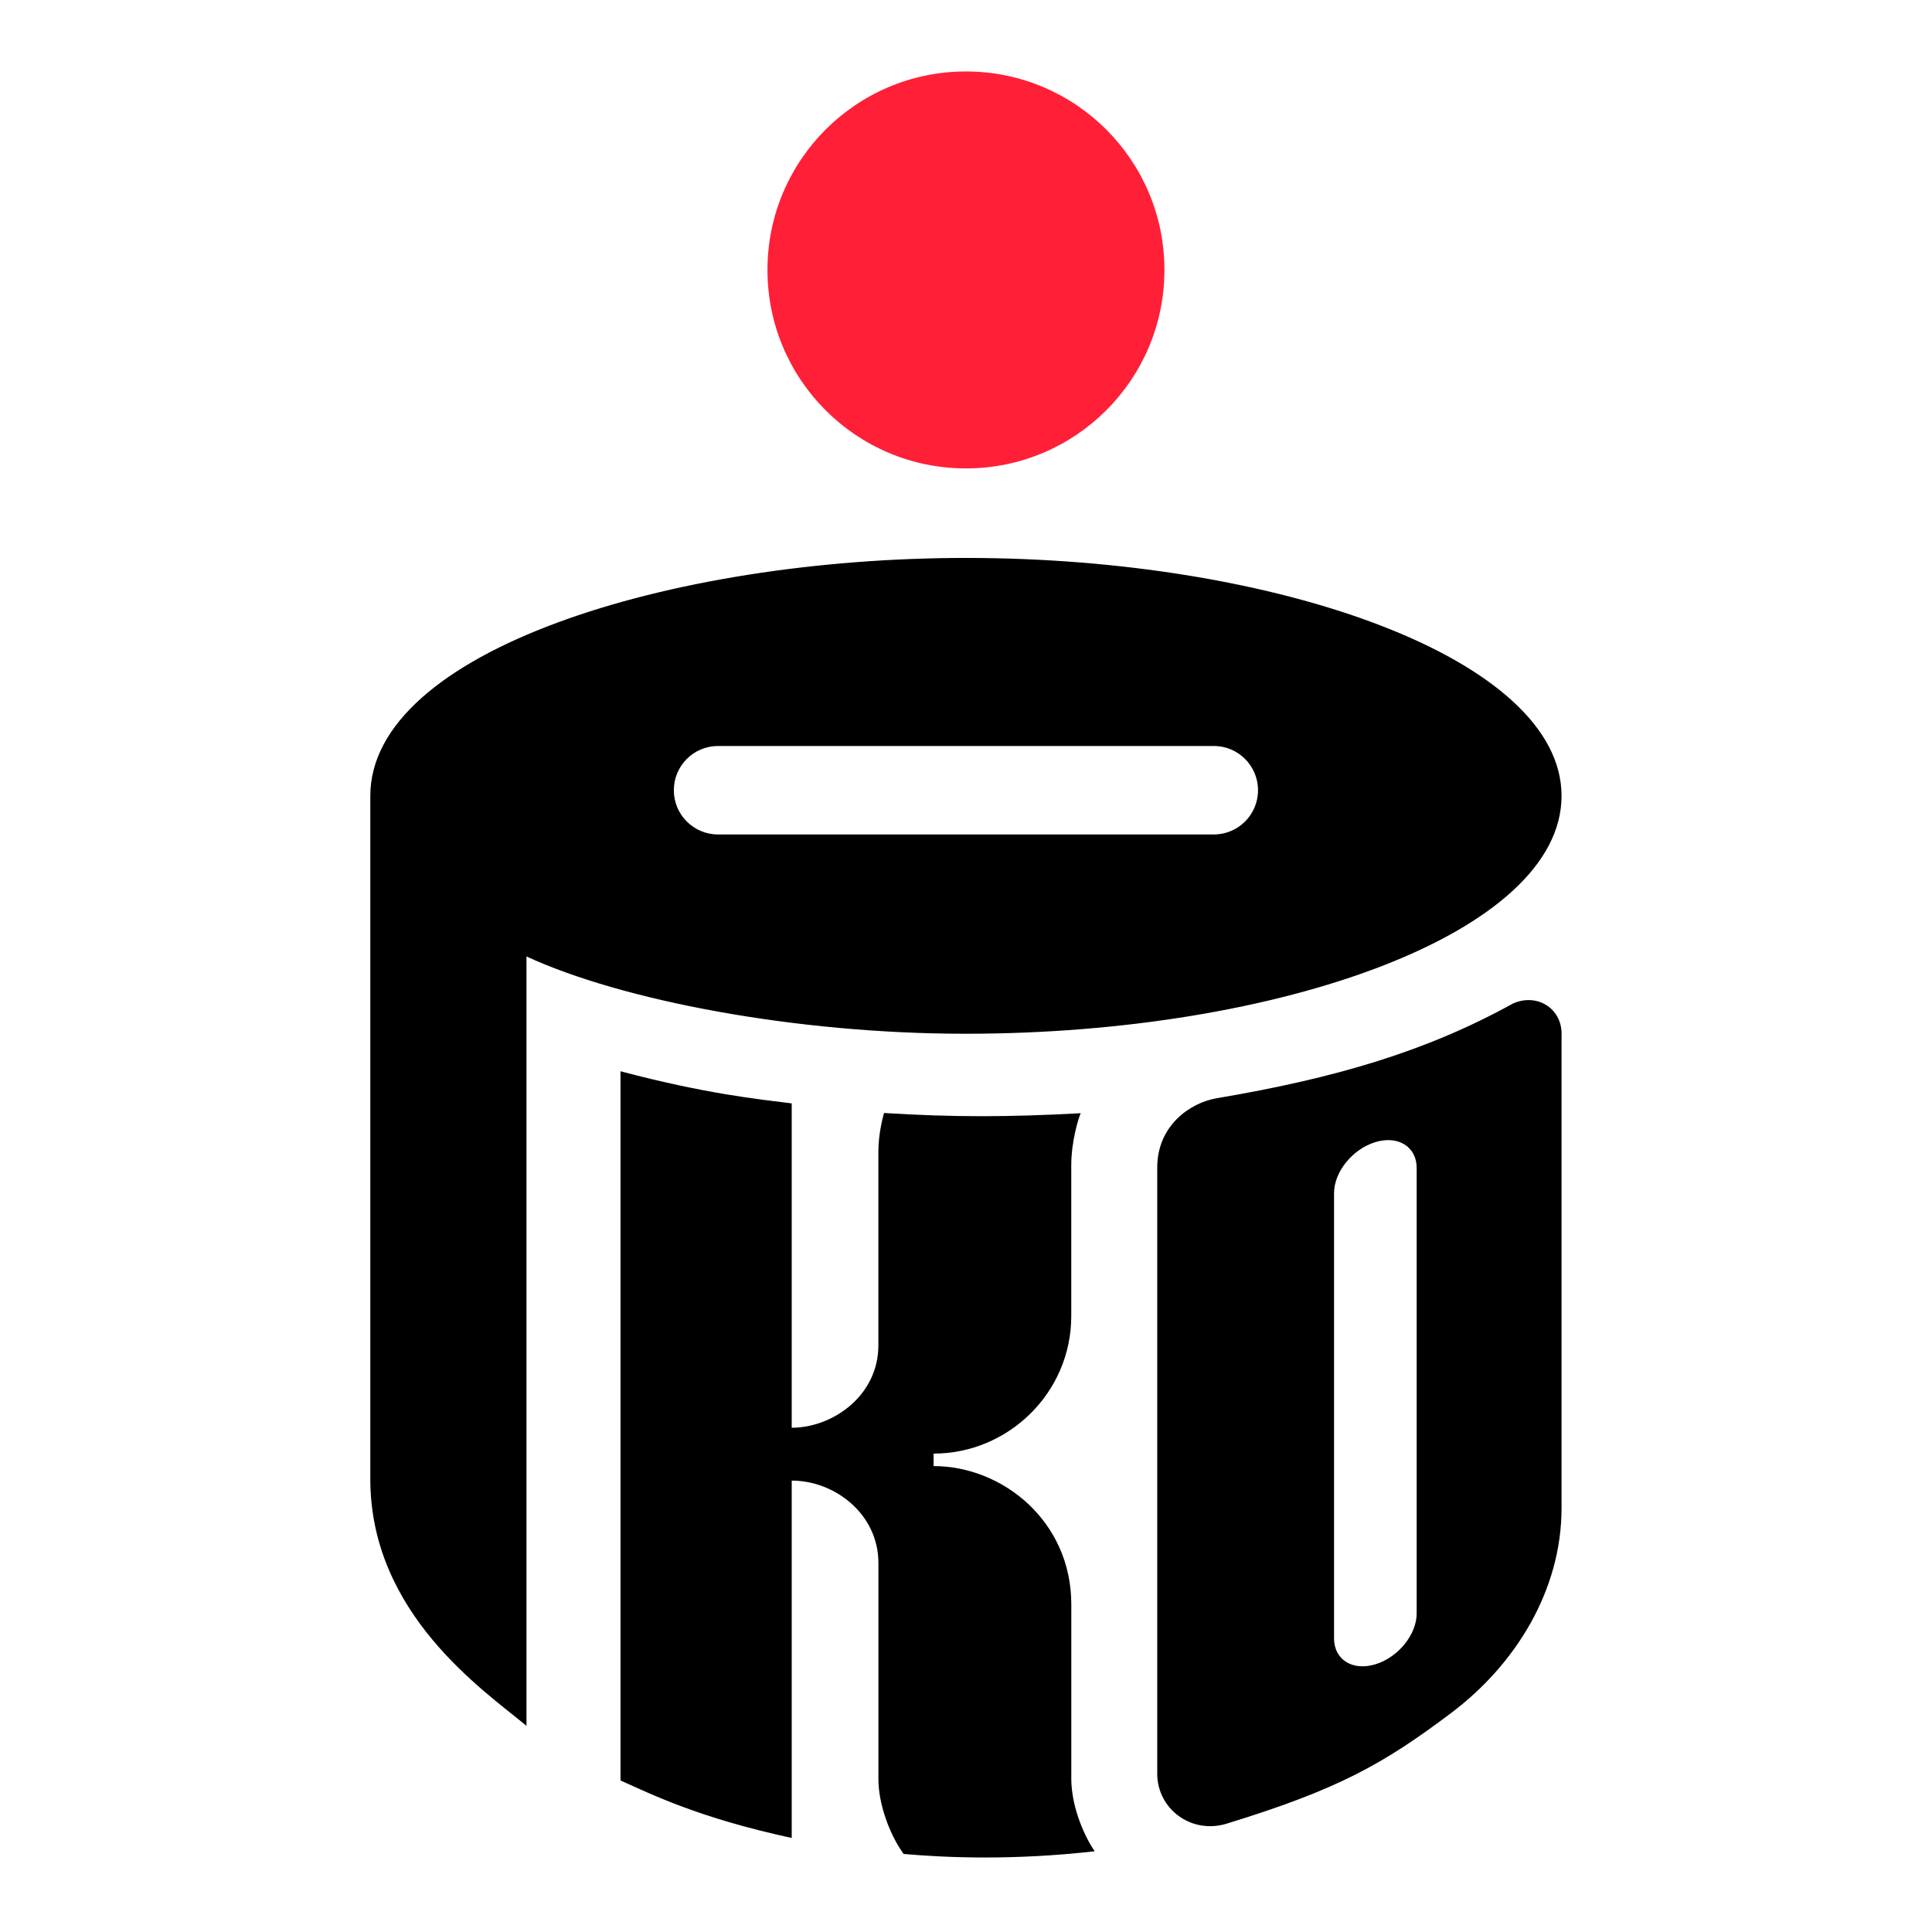
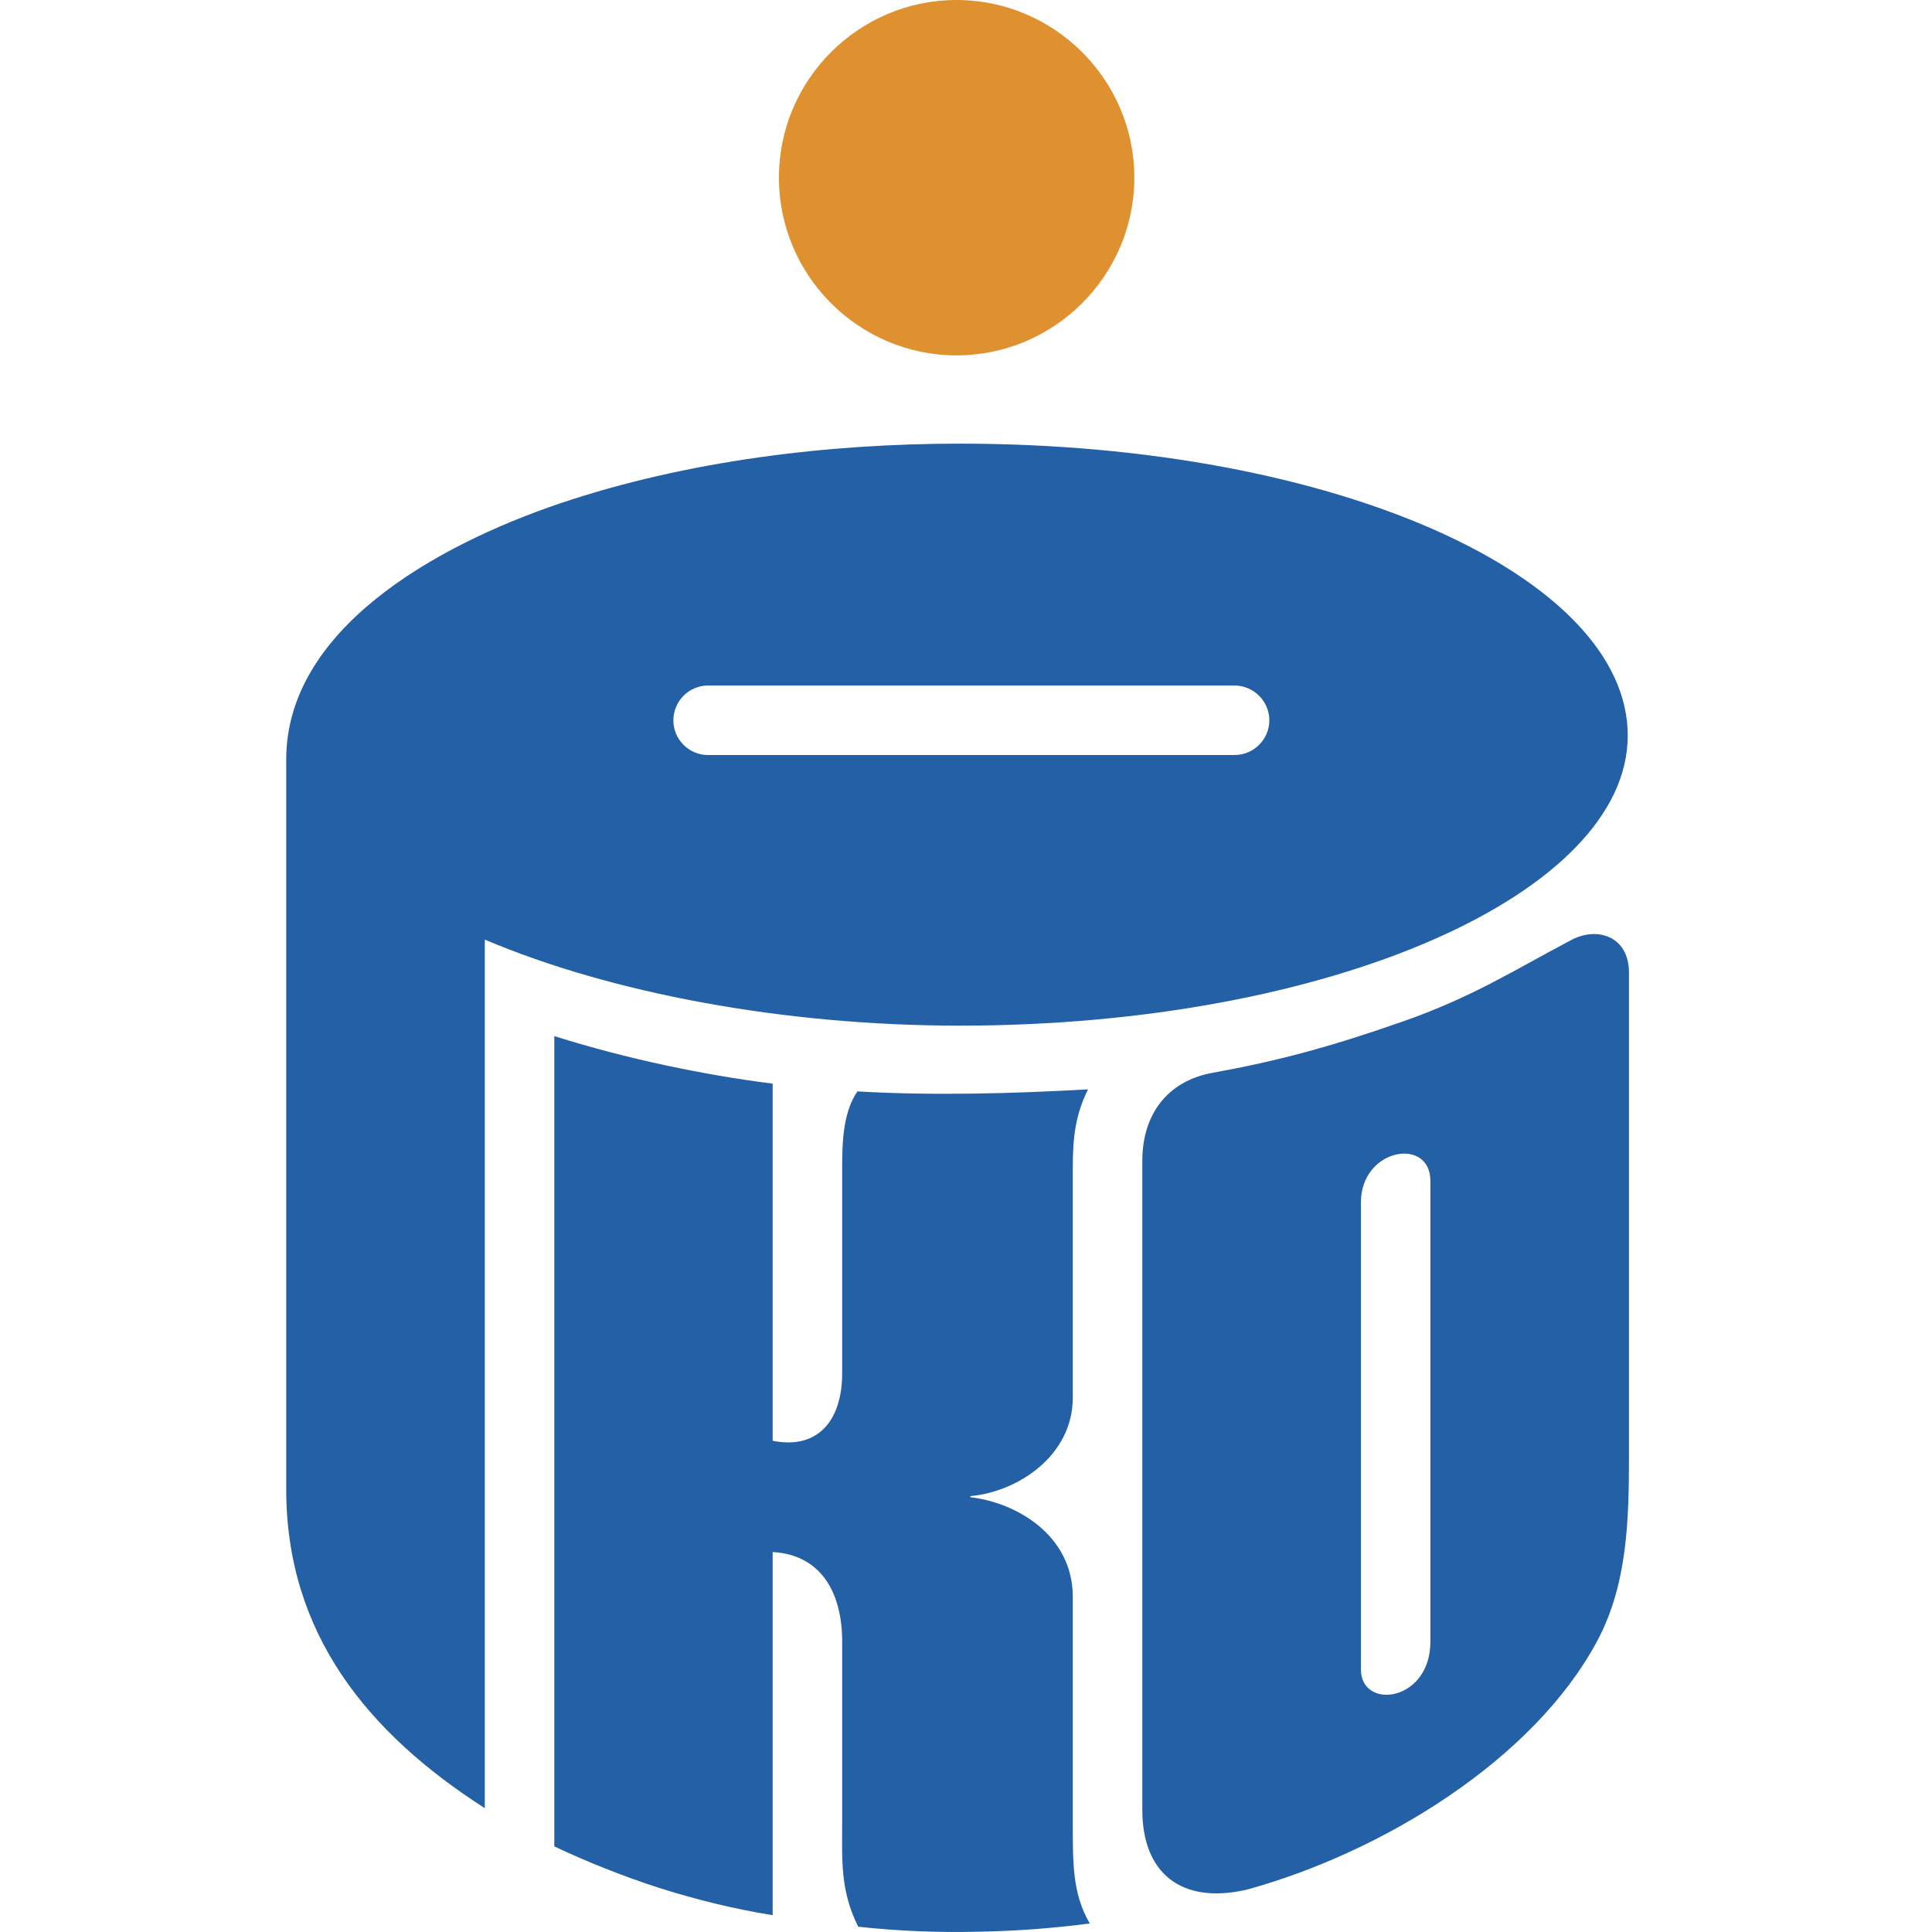
- <svg xmlns="http://www.w3.org/2000/svg" width="54" height="54" viewBox="0 0 54 54">
-   <g transform="translate(-30.48 -20.4)scale(.10642)">
-     <circle cx="540.11" cy="262.59" r="52.13" fill="#ff2038" />
-     <path d="M696.54 463.23v124.54c0 21.79-12.25 41.21-28.91 53.76-17.87 13.46-29.61 20.08-59.03 29.13-9.31 2.86-18.25-3.87-18.25-13.12v-159.2c0-11.02 8.64-17.02 15.6-18.2 31.2-5.27 55.02-12.29 77.8-24.86 6.26-2.84 12.8 1.17 12.8 7.94Zm-38.05 35.22c0-5.57-4.86-8.61-10.85-6.79s-10.85 7.81-10.85 13.38v116.98c0 5.57 4.86 8.61 10.85 6.79s10.85-7.81 10.85-13.38zm38.05-97.73c0 35.89-73.63 62.48-156.52 62.48-44.64 0-90.26-8.72-115.33-20.3v202.07c-11.27-9.34-41.02-29.49-41.02-64.82V400.74c0-37.95 78.61-62.51 156.42-62.51 81.87 0 156.45 26.49 156.45 62.5ZM567.78 658.65v-45.62c0-21.69-17.94-36.28-36.17-36.28v-3.28c19.64 0 36.16-16.01 36.16-36.11v-39.61c0-6.3 1.91-12.45 2.48-13.68-19.09 1.04-33.51 1.07-51.66-.06-.43 1.55-1.48 5.68-1.48 10.18v50.84c0 13.3-12.09 21.65-22.76 21.65v-85.19c-8.74-1.1-22.6-2.51-44.97-8.44v186.27c8.48 3.79 20.6 9.81 44.97 15.1v-93.86c11.31 0 22.77 8.78 22.77 21.64V659c0 6.17 2.7 14.17 6.62 19.62 11.51 1.02 29.1 1.69 50.19-.71-2.32-3.32-6.16-11.14-6.16-19.26Zm37.42-271.03H475.01c-6.42 0-11.62 5.2-11.62 11.62s5.2 11.62 11.62 11.62H605.2c6.42 0 11.62-5.2 11.62-11.62s-5.2-11.62-11.62-11.62" />
-   </g>
+ <svg xmlns="http://www.w3.org/2000/svg" width="54" height="54" viewBox="0 0 54 54" fill="none">
+   <path d="M26.735 0C29.468 0 31.705 2.23 31.705 4.963C31.705 7.703 29.468 9.933 26.735 9.933C24.002 9.933 21.771 7.703 21.771 4.963C21.771 2.23 24.002 0 26.735 0V0Z" fill-rule="evenodd" clip-rule="evenodd" fill="#E0912F" />
+   <path d="M29.985 32.616V39.061C29.985 40.704 28.426 41.696 27.139 41.815C27.111 41.822 27.111 41.843 27.139 41.85C28.425 42.004 29.985 42.92 29.985 44.632V50.909C29.985 52.056 29.97 52.929 30.46 53.761C29.421 53.898 28.375 53.975 27.328 53.992C26.212 54.019 25.096 53.973 23.987 53.852C23.476 52.825 23.539 51.986 23.539 50.881V45.883C23.539 44.548 22.973 43.458 21.596 43.38V53.53C20.513 53.356 19.436 53.09 18.381 52.754C17.395 52.432 16.431 52.05 15.493 51.608V28.96C16.519 29.281 17.56 29.554 18.611 29.778C19.597 29.988 20.589 30.162 21.596 30.288V40.27C22.882 40.528 23.539 39.676 23.539 38.383V32.602C23.539 31.931 23.567 31.078 23.965 30.505C25.014 30.567 26.105 30.581 27.189 30.567C28.271 30.554 29.355 30.505 30.411 30.449C30.068 31.134 29.985 31.763 29.985 32.616V32.616ZM31.928 50.588V32.449C31.928 31.141 32.634 30.219 33.878 29.988C35.73 29.652 37.178 29.261 39.156 28.569C41.134 27.884 42.322 27.115 43.874 26.297C44.621 25.87 45.53 26.164 45.53 27.177V40.683C45.53 42.437 45.496 44.283 44.636 45.877C42.867 49.176 38.659 51.769 34.843 52.818C32.976 53.244 31.928 52.315 31.928 50.588V50.588ZM39.98 45.884V33.008C39.98 31.763 38.038 32.092 38.038 33.609V46.66C38.037 47.806 39.98 47.575 39.98 45.884ZM13.55 26.262V50.539C10.279 48.442 8 45.66 8 41.627V21.229C8 17.622 12.103 15.274 15.648 14.071C19.199 12.876 23.141 12.4 26.825 12.4C32.145 12.4 36.807 13.344 40.148 14.833C43.483 16.322 45.496 18.356 45.496 20.558C45.496 24.955 37.24 28.667 26.825 28.667C21.897 28.667 17.074 27.758 13.55 26.262V26.262ZM34.507 19.16C34.764 19.162 35.01 19.265 35.192 19.447C35.374 19.628 35.477 19.874 35.479 20.131C35.478 20.389 35.375 20.636 35.193 20.818C35.011 21 34.764 21.102 34.507 21.103H19.793C19.665 21.104 19.538 21.079 19.42 21.03C19.302 20.981 19.195 20.91 19.105 20.819C19.015 20.729 18.943 20.622 18.894 20.504C18.846 20.386 18.821 20.259 18.821 20.131C18.822 19.874 18.924 19.627 19.106 19.445C19.288 19.263 19.535 19.16 19.793 19.16H34.507Z" fill-rule="evenodd" clip-rule="evenodd" fill="#2360A5" />
</svg>
